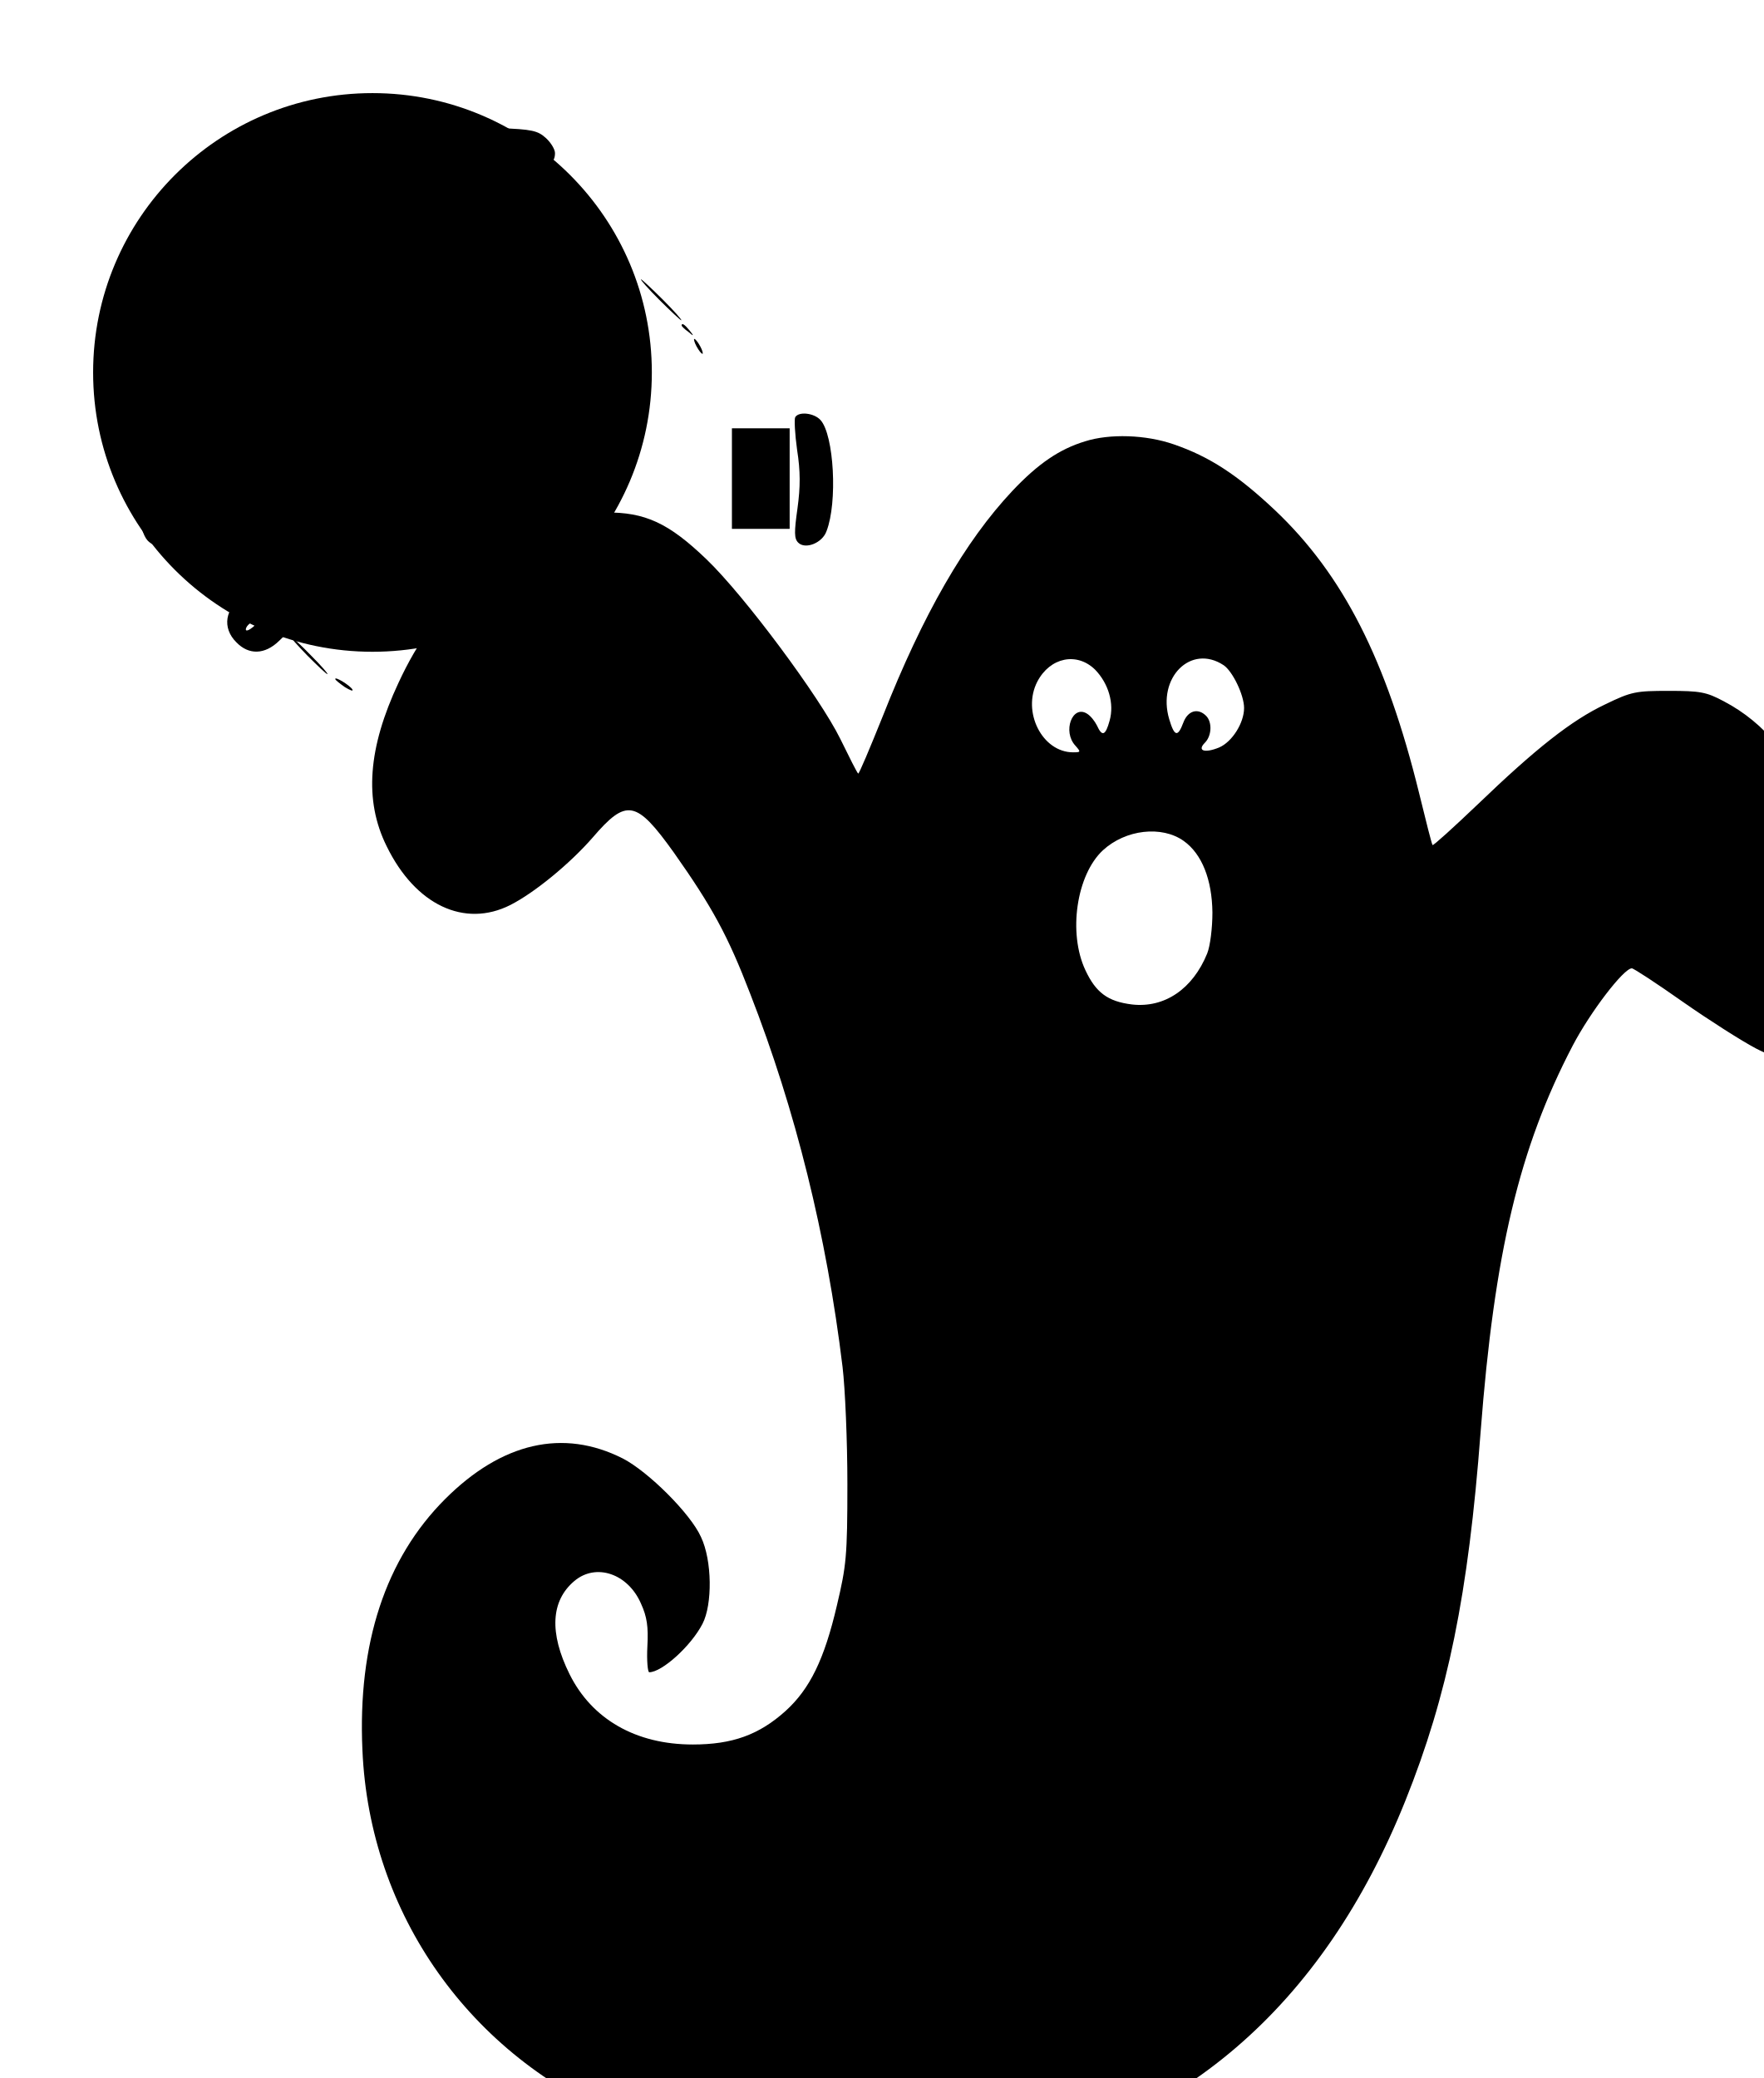
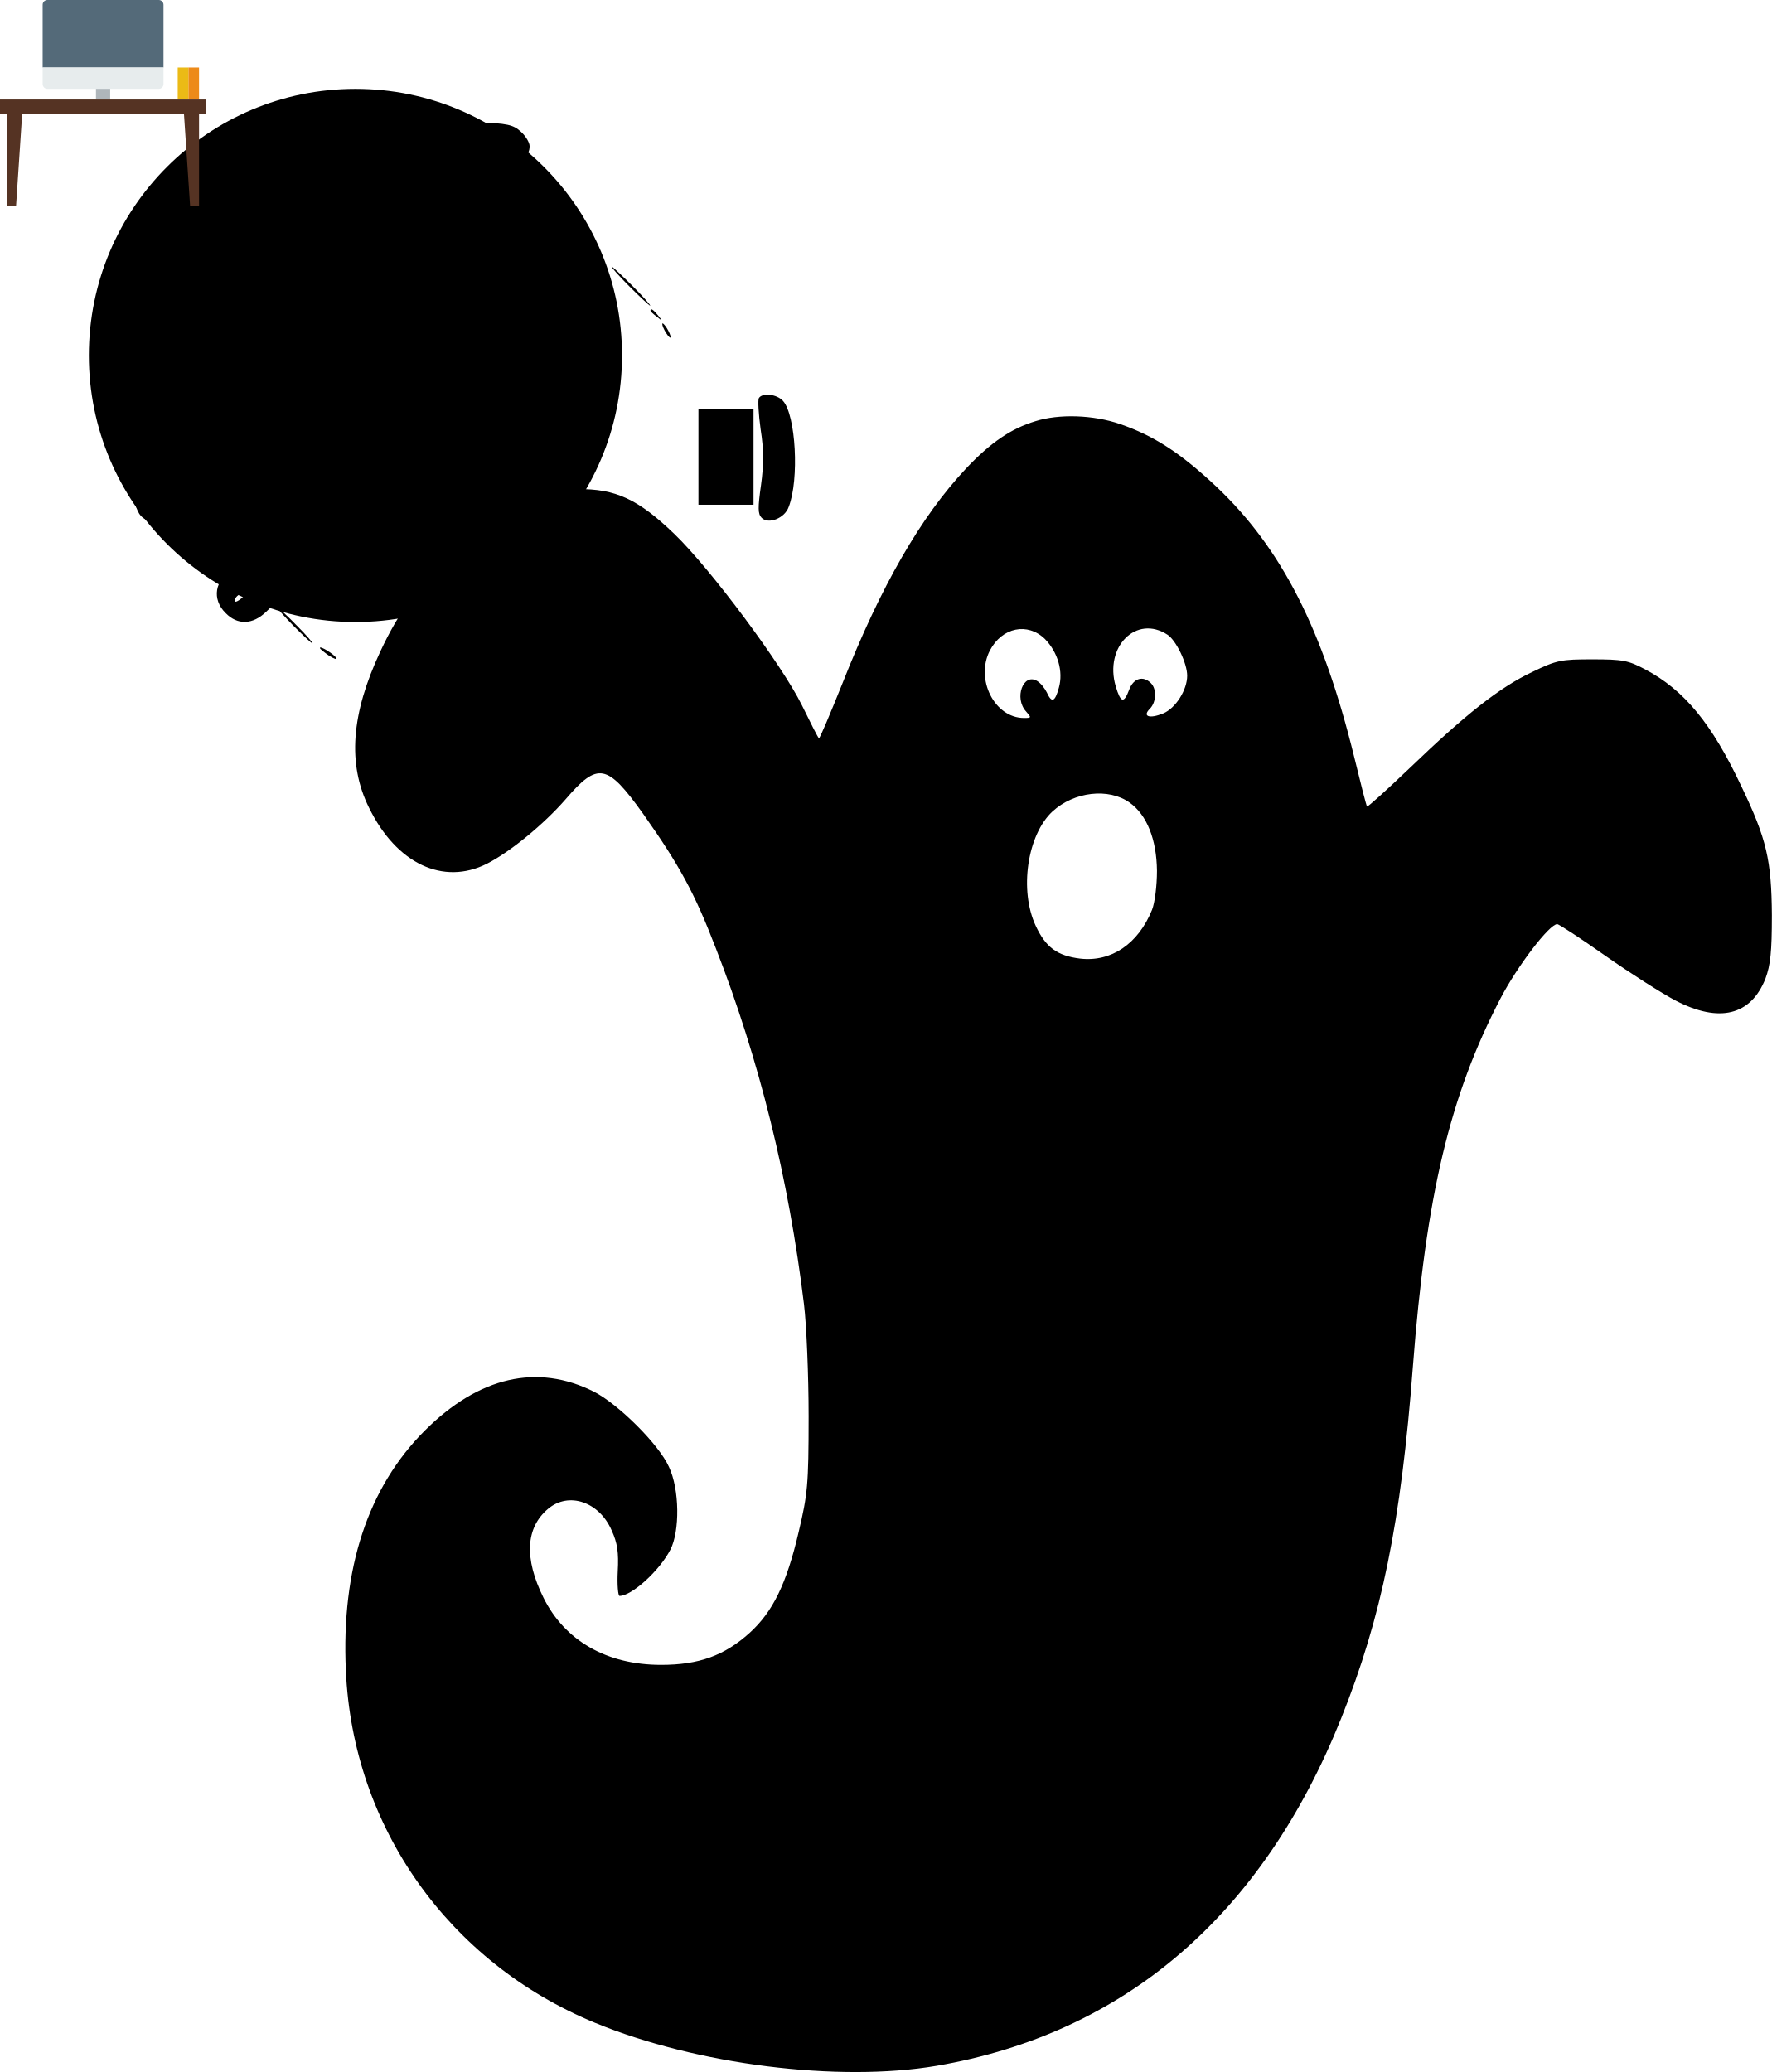
<svg xmlns="http://www.w3.org/2000/svg" version="1.0">
  <g transform="translate(0,260) scale(0.1,-0.1)" fill="#000000" stroke="none" id="table">
    <path d="M1200 2250 c-35 -8 -70 -41 -70 -65 0 -28 24 -33 103 -22 57 8 97 8 154 0 82 -12 103 -6 103 26 0 10 -11 28 -24 40 -22 20 -37 24 -128 27 -57 2 -119 -1 -138 -6z" />
    <path d="M1180 2063 l0 -78 135 0 135 0 0 78 0 77 -135 0 -135 0 0 -77z" />
    <path d="M820 1793 l-55 -58 58 55 c53 50 62 60 54 60 -1 0 -27 -26 -57 -57z" />
    <path d="M1770 1795 c30 -30 57 -55 59 -55 3 0 -19 25 -49 55 -30 30 -57 55 -59 55 -3 0 19 -25 49 -55z" />
    <path d="M753 1718 c-15 -20 -25 -38 -20 -38 3 0 12 11 21 25 17 26 16 35 -1 13z" />
    <path d="M1830 1726 c0 -2 8 -10 18 -17 15 -13 16 -12 3 4 -13 16 -21 21 -21 13z" />
    <path d="M1870 1670 c6 -11 13 -20 16 -20 2 0 0 9 -6 20 -6 11 -13 20 -16 20 -2 0 0 -9 6 -20z" />
    <path d="M412 1480 c-28 -12 -38 -38 -47 -120 -8 -78 8 -186 31 -211 18 -20 59 -25 69 -9 3 5 1 46 -5 91 -8 59 -8 100 0 155 9 58 9 78 0 90 -14 16 -16 16 -48 4z" />
    <path d="M2135 1480 c-3 -5 -1 -45 5 -88 9 -57 9 -99 1 -157 -9 -64 -9 -81 2 -92 19 -19 65 -1 76 31 30 77 20 258 -16 298 -17 19 -58 24 -68 8z" />
    <path d="M487 1444 c-4 -4 -7 -67 -7 -140 l0 -133 83 -3 84 -3 -9 40 c-5 22 -8 85 -6 140 l3 100 -70 3 c-39 1 -74 0 -78 -4z" />
    <path d="M1965 1315 l0 -135 78 0 77 0 0 135 0 135 -77 0 -78 0 0 -135z" />
    <path d="M1897 1018 c-2 -7 0 -21 5 -30 5 -12 5 -18 -2 -18 -5 0 -10 6 -10 12 0 7 -11 -4 -25 -24 -29 -43 -30 -51 -10 -68 8 -7 13 -16 10 -19 -2 -4 17 -5 42 -1 77 12 107 73 61 124 -28 30 -64 42 -71 24z m33 -78 c8 -5 11 -10 5 -10 -5 0 -17 5 -25 10 -8 5 -10 10 -5 10 6 0 17 -5 25 -10z m-50 -27 c0 -21 -3 -24 -9 -14 -5 8 -7 20 -4 28 8 21 13 15 13 -14z" />
    <path d="M655 998 c-51 -29 -60 -84 -20 -123 33 -34 76 -33 114 4 l29 28 -22 19 c-11 10 -25 17 -29 16 -5 -1 -6 2 -3 7 10 15 -16 61 -33 61 -9 0 -25 -6 -36 -12z m40 -28 c3 -5 2 -10 -4 -10 -5 0 -13 5 -16 10 -3 6 -2 10 4 10 5 0 13 -4 16 -10z m-8 -28 c9 -6 7 -12 -7 -25 -11 -9 -20 -13 -20 -7 0 5 5 12 11 16 8 4 7 9 -2 15 -8 5 -9 9 -4 9 6 0 16 -4 22 -8z m48 -22 c3 -5 2 -10 -4 -10 -5 0 -13 5 -16 10 -3 6 -2 10 4 10 5 0 13 -4 16 -10z" />
    <path d="M825 840 c27 -27 51 -50 54 -50 3 0 -17 23 -44 50 -27 28 -51 50 -54 50 -3 0 17 -22 44 -50z" />
    <path d="M1765 838 l-50 -53 53 50 c48 46 57 55 49 55 -1 0 -25 -24 -52 -52z" />
    <path d="M900 777 c0 -3 12 -12 26 -22 15 -9 23 -12 20 -6 -7 11 -46 35 -46 28z" />
    <path d="M1180 578 l0 -78 135 0 135 0 0 78 0 77 -135 0 -135 0 0 -77z" />
    <path d="M1144 476 c-11 -28 5 -66 34 -78 35 -15 239 -15 275 0 34 15 54 59 34 79 -11 11 -27 12 -87 2 -67 -10 -146 -7 -222 8 -20 4 -29 1 -34 -11z" />
  </g>
  <g transform="translate(0,700) scale(0.1,-0.1)" fill="#000000" stroke="none" id="ghost">
    <path d="M2913 5815 c-69 -21 -126 -60 -195 -133 -127 -135 -240 -331 -348 -605 -35 -87 -64 -156 -66 -154 -3 2 -24 44 -48 93 -55 112 -257 384 -359 482 -102 98 -165 127 -272 126 -128 -1 -215 -45 -354 -178 -91 -88 -150 -169 -201 -279 -82 -175 -93 -316 -32 -439 77 -158 209 -220 332 -158 65 33 160 111 221 181 91 106 117 101 218 -40 103 -146 145 -223 205 -379 122 -313 205 -648 248 -1002 7 -58 13 -199 13 -315 0 -194 -3 -219 -28 -325 -34 -146 -73 -225 -138 -284 -71 -64 -143 -90 -249 -90 -153 0 -271 68 -331 189 -55 111 -50 197 13 250 58 49 144 20 179 -61 16 -35 20 -62 17 -115 -2 -38 1 -69 5 -69 34 0 112 70 143 130 27 52 26 170 -4 233 -28 63 -142 176 -210 211 -160 81 -325 43 -477 -109 -160 -160 -235 -388 -222 -674 19 -441 289 -822 701 -992 286 -118 685 -168 961 -121 529 91 916 423 1138 977 114 284 169 554 202 990 37 482 104 763 247 1037 47 90 137 208 159 208 5 0 66 -40 137 -90 70 -49 158 -105 196 -125 123 -64 212 -42 253 62 14 38 18 75 18 178 -1 155 -15 215 -85 361 -84 179 -162 273 -272 331 -47 25 -63 28 -148 28 -88 0 -100 -2 -170 -36 -91 -43 -187 -119 -343 -269 -65 -62 -119 -111 -121 -109 -2 2 -18 65 -36 139 -88 358 -204 587 -388 761 -100 94 -175 143 -271 176 -75 26 -172 29 -238 8z m27 -613 c36 -37 52 -91 39 -137 -11 -40 -20 -44 -34 -13 -6 12 -17 26 -27 32 -39 24 -66 -48 -31 -86 15 -17 15 -18 -6 -18 -83 0 -138 109 -96 190 34 65 106 80 155 32z m345 12 c24 -16 55 -80 55 -115 0 -40 -32 -91 -67 -106 -39 -16 -60 -9 -38 13 18 18 20 55 3 72 -22 22 -49 14 -61 -18 -15 -40 -24 -38 -38 9 -33 111 58 203 146 145z m-107 -472 c49 -35 76 -104 77 -192 0 -42 -6 -90 -14 -110 -39 -96 -115 -147 -202 -137 -65 8 -97 32 -125 92 -47 100 -24 256 47 322 61 56 158 67 217 25z" />
  </g>
  <g id="bird">
    <g id="body" fill="#B8E4C2">
      <path d="M48.42,78.11c0-17.45,14.14-31.58,31.59-31.58s31.59,14.14,31.59,31.58c0,17.44-14.14,31.59-31.59,31.59             S48.42,95.56,48.42,78.11" />
      <path d="M109.19,69.88c0,0-8.5-27.33-42.51-18.53c-34.02,8.81-20.65,91.11,45.25,84.73             c40.39-3.65,48.59-24.6,48.59-24.6S124.68,106.02,109.19,69.88" />
      <path id="wing" fill="#81CCAA" d="M105.78,75.09c4.56,0,8.84,1.13,12.62,3.11c0,0,0.01-0.01,0.01-0.01l36.23,12.38c0,0-13.78,30.81-41.96,38.09             c-1.51,0.39-2.82,0.59-3.99,0.62c-0.96,0.1-1.92,0.16-2.9,0.16c-15.01,0-27.17-12.17-27.17-27.17             C78.61,87.26,90.78,75.09,105.78,75.09" />
    </g>
    <g id="head">
      <path id="beak" fill="#F69C0D" d="M50.43,68.52c0,0-8.81,2.58-10.93,4.86l9.12,9.87C48.61,83.24,48.76,74.28,50.43,68.52" />
      <path id="eye-ball" fill="#F6FDC4" d="M60.53,71.68c0-6.33,5.13-11.46,11.46-11.46c6.33,0,11.46,5.13,11.46,11.46c0,6.33-5.13,11.46-11.46,11.46                 C65.66,83.14,60.53,78.01,60.53,71.68" />
      <path id="pupil" fill="#1F2600" d="M64.45,71.68c0-4.16,3.38-7.53,7.54-7.53c4.16,0,7.53,3.37,7.53,7.53c0,4.16-3.37,7.53-7.53,7.53                 C67.82,79.22,64.45,75.84,64.45,71.68" />
      <path class="eye-ball" fill="#F6FDC4" d="M72.39,74.39c0-2.73,2.22-4.95,4.95-4.95c2.73,0,4.95,2.21,4.95,4.95c0,2.74-2.22,4.95-4.95,4.95                 C74.6,79.34,72.39,77.13,72.39,74.39" />
    </g>
  </g>
  <g id="cercle">
    <path d="         M 100, 100         m -75, 0         a 75,75 0 1,0 150,0         a 75,75 0 1,0 -150,0     " />
  </g>
+   <g id="desk">
+     <rect x="53" y="19" style="fill:#ED8A19;" width="3" height="9" />
+     <rect x="50" y="19" style="fill:#EBBA16;" width="3" height="9" />
+     <path style="fill:#546A79;" d="M46,19H12V1.342C12,0.601,12.601,0,13.342,0h31.316C45.399,0,46,0.601,46,1.342V19z" />
+     <rect x="27" y="23" style="fill:#AFB6BB;" width="4" height="5" />
+     <path style="fill:#E7ECED;" d="M44.658,25H13.342C12.601,25,12,24.399,12,23.658V19h34v4.658C46,24.399,45.399,25,44.658,25z" />
+     <polygon style="fill:#553323;" points="58,28 56,28 51.487,28 6.513,28 2,28 0,28 0,32 2,32 2,58 4.513,58 6.246,32 51.754,32      53.487,58 56,58 56,32 58,32 " />
+   </g>
</svg>
